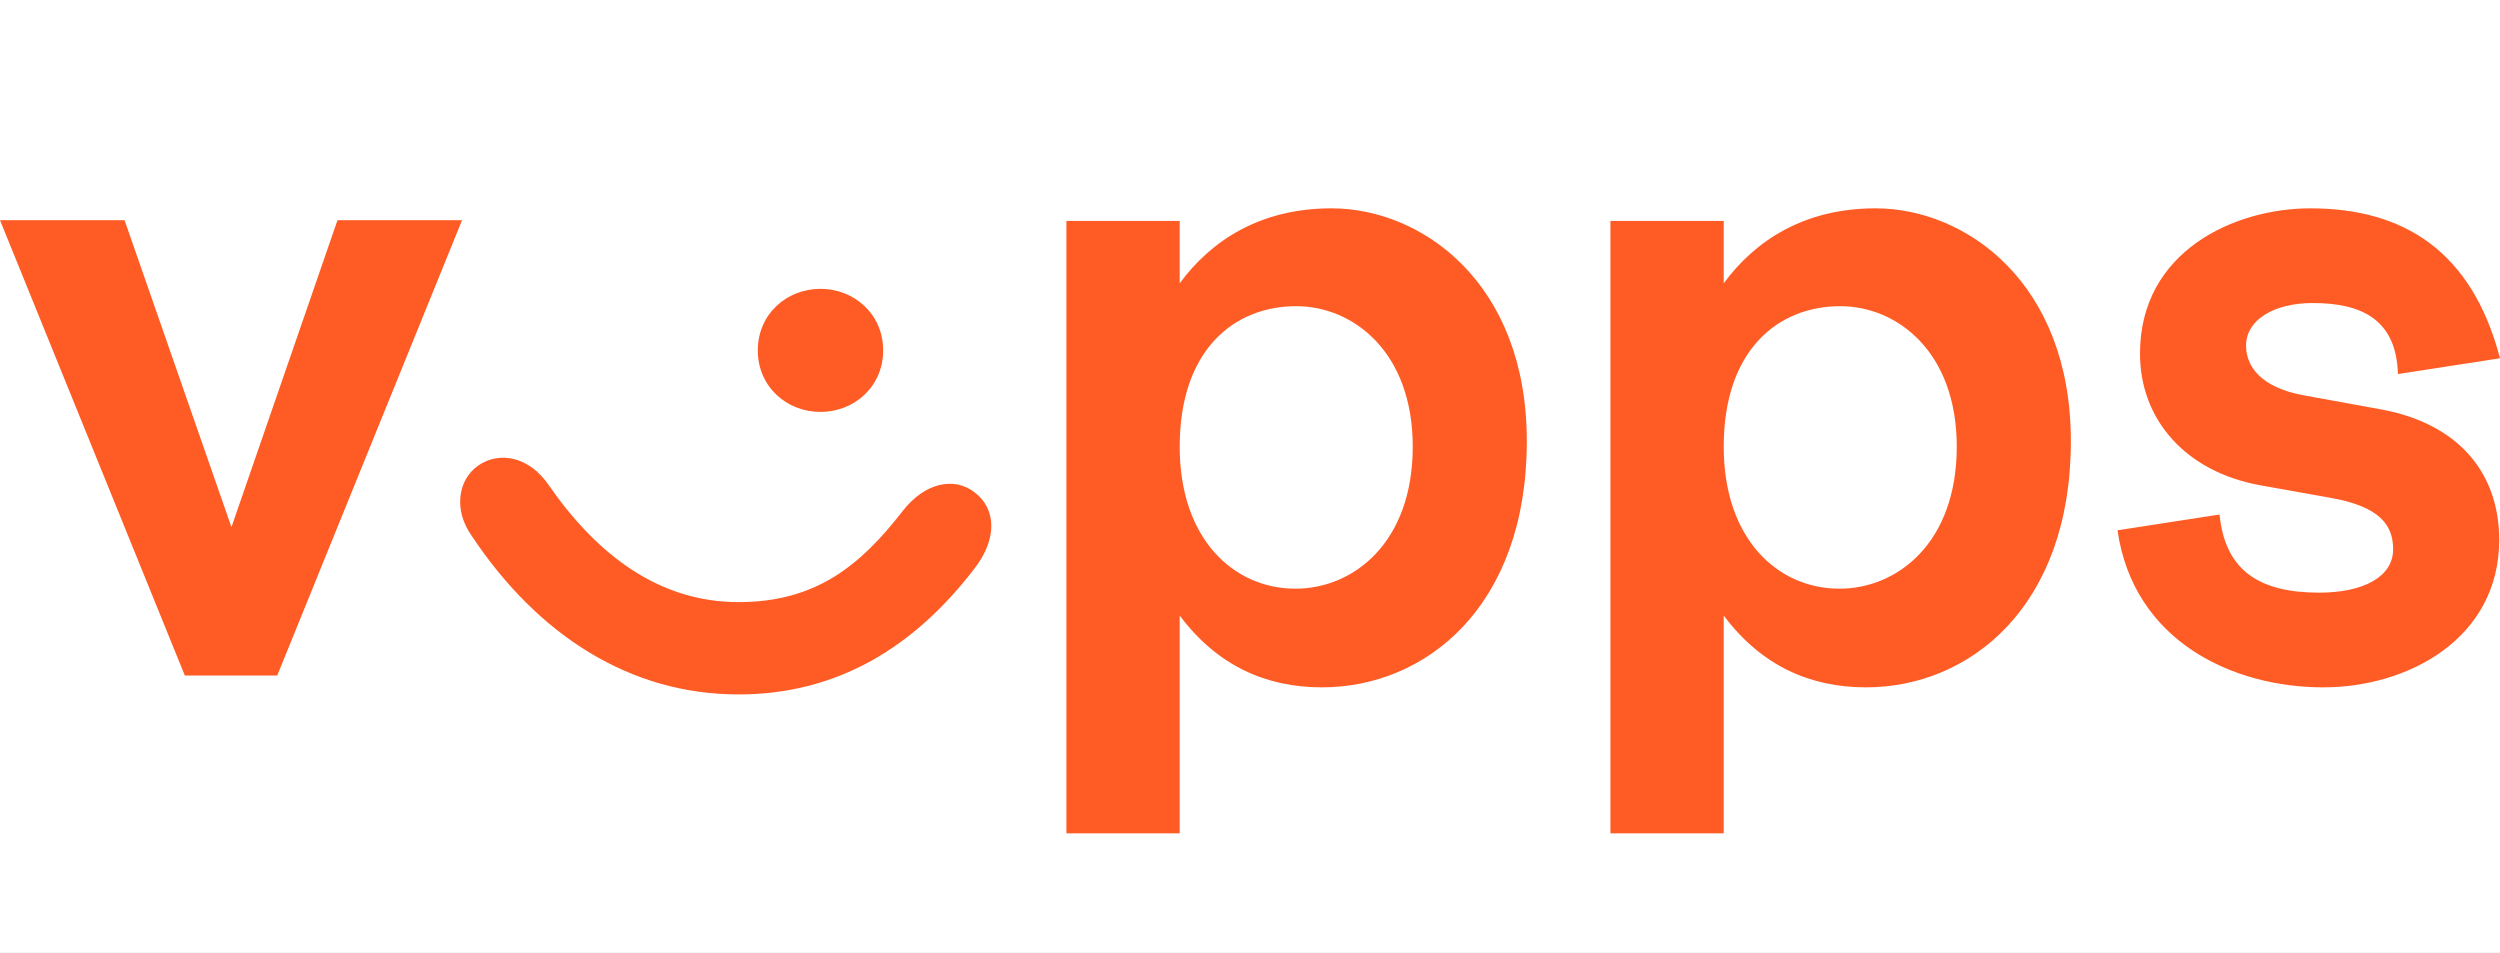
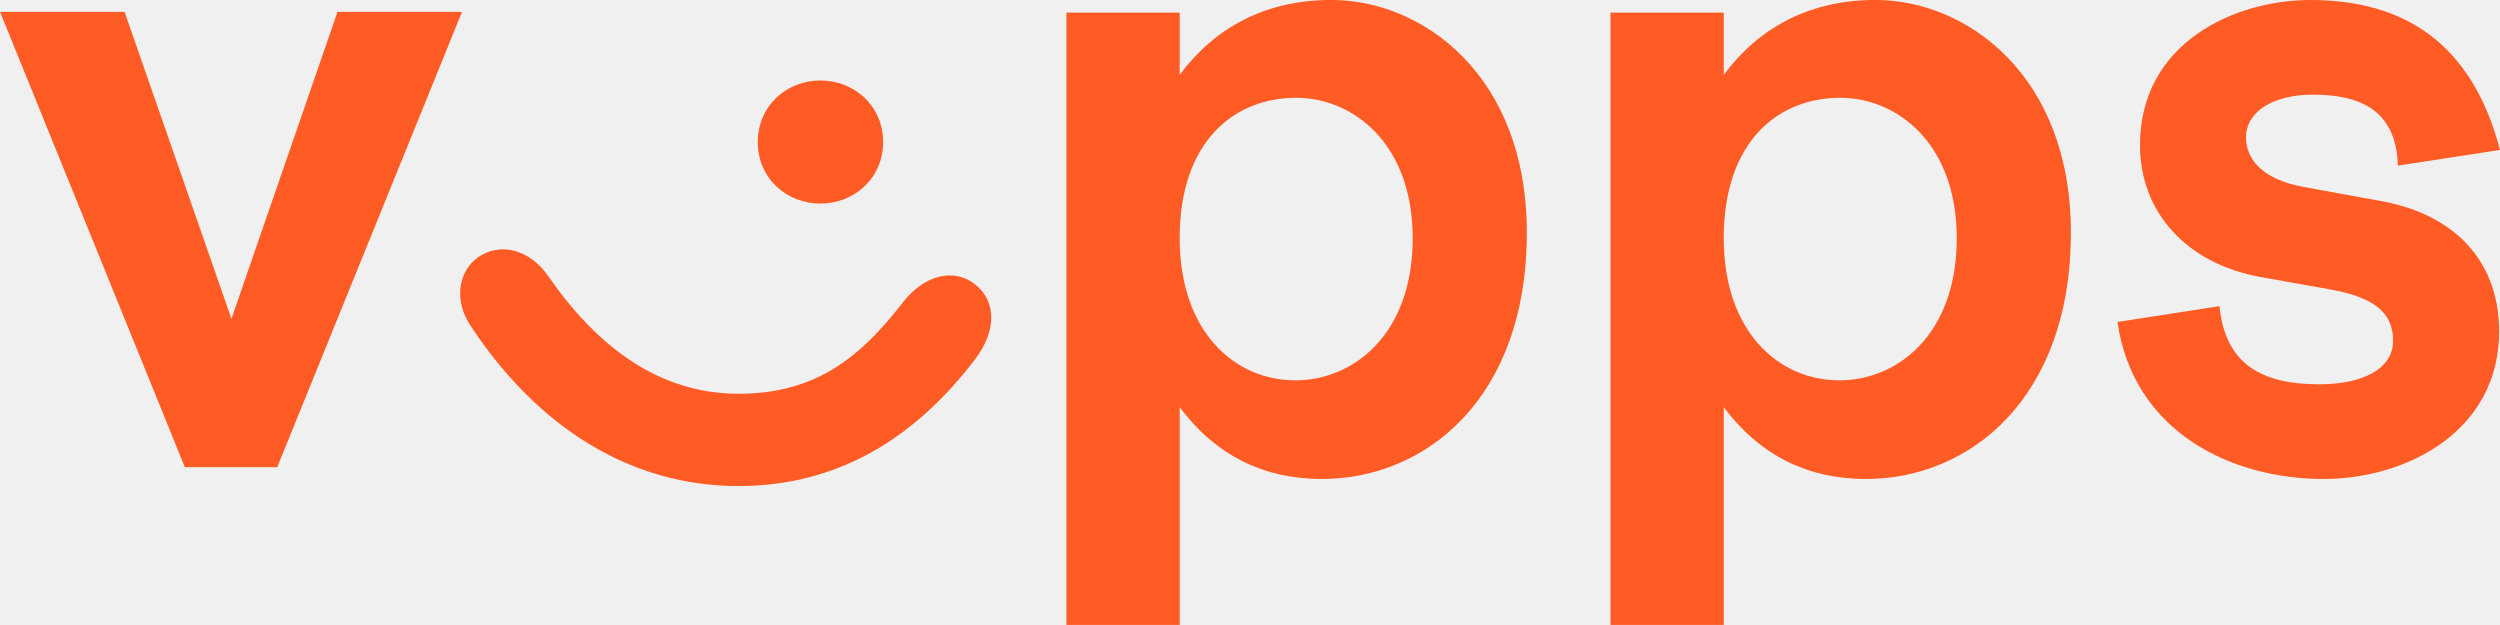
- <svg xmlns="http://www.w3.org/2000/svg" width="84" height="32" viewBox="0 0 84 32" fill="none">
-   <rect width="84" height="32" fill="white" />
-   <path fill-rule="evenodd" clip-rule="evenodd" d="M84 12.038C83.055 8.432 80.76 7 77.627 7C75.09 7 71.904 8.432 71.904 11.879C71.904 14.106 73.443 15.856 75.954 16.307L78.33 16.731C79.95 17.023 80.409 17.633 80.409 18.455C80.409 19.383 79.41 19.913 77.925 19.913C75.981 19.913 74.766 19.224 74.577 17.288L71.148 17.818C71.688 21.557 75.036 23.095 78.059 23.095C80.922 23.095 83.973 21.451 83.973 18.137C83.973 15.882 82.595 14.239 80.031 13.761L77.412 13.284C75.954 13.019 75.468 12.303 75.468 11.614C75.468 10.739 76.413 10.182 77.709 10.182C79.356 10.182 80.517 10.739 80.571 12.568L84 12.038ZM7.777 17.712L11.34 7.398H15.525L9.315 22.697H6.21L0 7.398H4.185L7.777 17.712ZM29.674 11.773C29.674 12.992 28.701 13.841 27.567 13.841C26.433 13.841 25.462 12.992 25.462 11.773C25.462 10.553 26.433 9.705 27.567 9.705C28.701 9.705 29.674 10.553 29.674 11.773H29.674ZM30.321 17.182C28.917 18.985 27.432 20.231 24.813 20.231C22.141 20.231 20.061 18.64 18.442 16.307C17.793 15.352 16.794 15.14 16.065 15.644C15.39 16.121 15.229 17.129 15.849 18.004C18.09 21.372 21.195 23.333 24.813 23.333C28.134 23.333 30.726 21.743 32.751 19.091C33.507 18.11 33.48 17.102 32.751 16.546C32.076 16.015 31.077 16.201 30.321 17.182ZM39.638 15.008C39.638 18.137 41.474 19.78 43.526 19.78C45.469 19.78 47.468 18.242 47.468 15.008C47.468 11.825 45.469 10.288 43.552 10.288C41.474 10.288 39.638 11.746 39.638 15.008ZM39.638 9.519V7.424H35.831V28H39.638V20.682C40.907 22.379 42.553 23.095 44.416 23.095C47.9 23.095 51.301 20.39 51.301 14.822C51.301 9.492 47.764 7 44.74 7C42.337 7 40.691 8.087 39.638 9.519ZM57.917 15.008C57.917 18.137 59.753 19.78 61.805 19.78C63.749 19.78 65.747 18.242 65.747 15.008C65.747 11.825 63.749 10.288 61.832 10.288C59.753 10.288 57.917 11.746 57.917 15.008H57.917ZM57.917 9.519V7.424H57.917H54.11V28H57.917V20.682C59.186 22.379 60.833 23.095 62.696 23.095C66.179 23.095 69.581 20.39 69.581 14.822C69.581 9.492 66.044 7 63.02 7C60.617 7 58.97 8.087 57.917 9.519Z" fill="#FF5B24" />
+ <svg xmlns="http://www.w3.org/2000/svg" fill="none" height="16" viewBox="0 0 64 16" width="64">
+   <path clip-rule="evenodd" d="m64 3.838c-.72-2.748-2.469-3.838-4.855-3.838-1.934 0-4.361 1.091-4.361 3.717 0 1.697 1.172 3.03 3.085 3.374l1.81.323c1.234.222 1.584.687 1.584 1.313 0 .707-.761 1.111-1.893 1.111-1.481 0-2.407-.525-2.551-2l-2.612.404c.411 2.848 2.962 4.02 5.266 4.02 2.181 0 4.505-1.253 4.505-3.778 0-1.717-1.049-2.97-3.004-3.334l-1.995-.363c-1.111-.202-1.481-.748-1.481-1.273 0-.667.72-1.091 1.707-1.091 1.255 0 2.139.424 2.181 1.818zm-58.075 4.323 2.715-7.858h3.188l-4.731 11.657h-2.365l-4.731-11.656h3.188zm16.683-4.525c0 .929-.741 1.576-1.605 1.576-.864 0-1.604-.646-1.604-1.576 0-.929.74-1.576 1.604-1.576.864 0 1.605.646 1.605 1.576zm.494 4.121c-1.07 1.373-2.201 2.323-4.197 2.323-2.036 0-3.62-1.212-4.855-2.99-.494-.727-1.255-.889-1.81-.505-.514.364-.637 1.131-.165 1.798 1.707 2.566 4.073 4.06 6.829 4.06 2.53 0 4.505-1.212 6.048-3.232.576-.747.555-1.515 0-1.939-.514-.404-1.276-.262-1.851.485zm7.098-1.657c0 2.384 1.399 3.637 2.962 3.637 1.481 0 3.003-1.172 3.003-3.637 0-2.424-1.522-3.596-2.983-3.596-1.584 0-2.983 1.111-2.983 3.596zm0-4.182v-1.596h-2.9v15.677h2.9v-5.576c.967 1.293 2.222 1.839 3.641 1.839 2.654 0 5.246-2.061 5.246-6.303 0-4.061-2.695-5.96-4.999-5.96-1.831 0-3.086.828-3.888 1.919zm13.928 4.182c0 2.384 1.399 3.637 2.962 3.637 1.481 0 3.003-1.172 3.003-3.637 0-2.424-1.522-3.596-2.983-3.596-1.584 0-2.983 1.111-2.983 3.596zm0-4.182v-1.596h-0-2.9v15.677h2.9v-5.576c.967 1.293 2.222 1.839 3.641 1.839 2.654 0 5.246-2.061 5.246-6.303 0-4.061-2.695-5.96-4.999-5.96-1.831 0-3.085.828-3.888 1.919z" fill="#ff5b24" fill-rule="evenodd" />
</svg>
